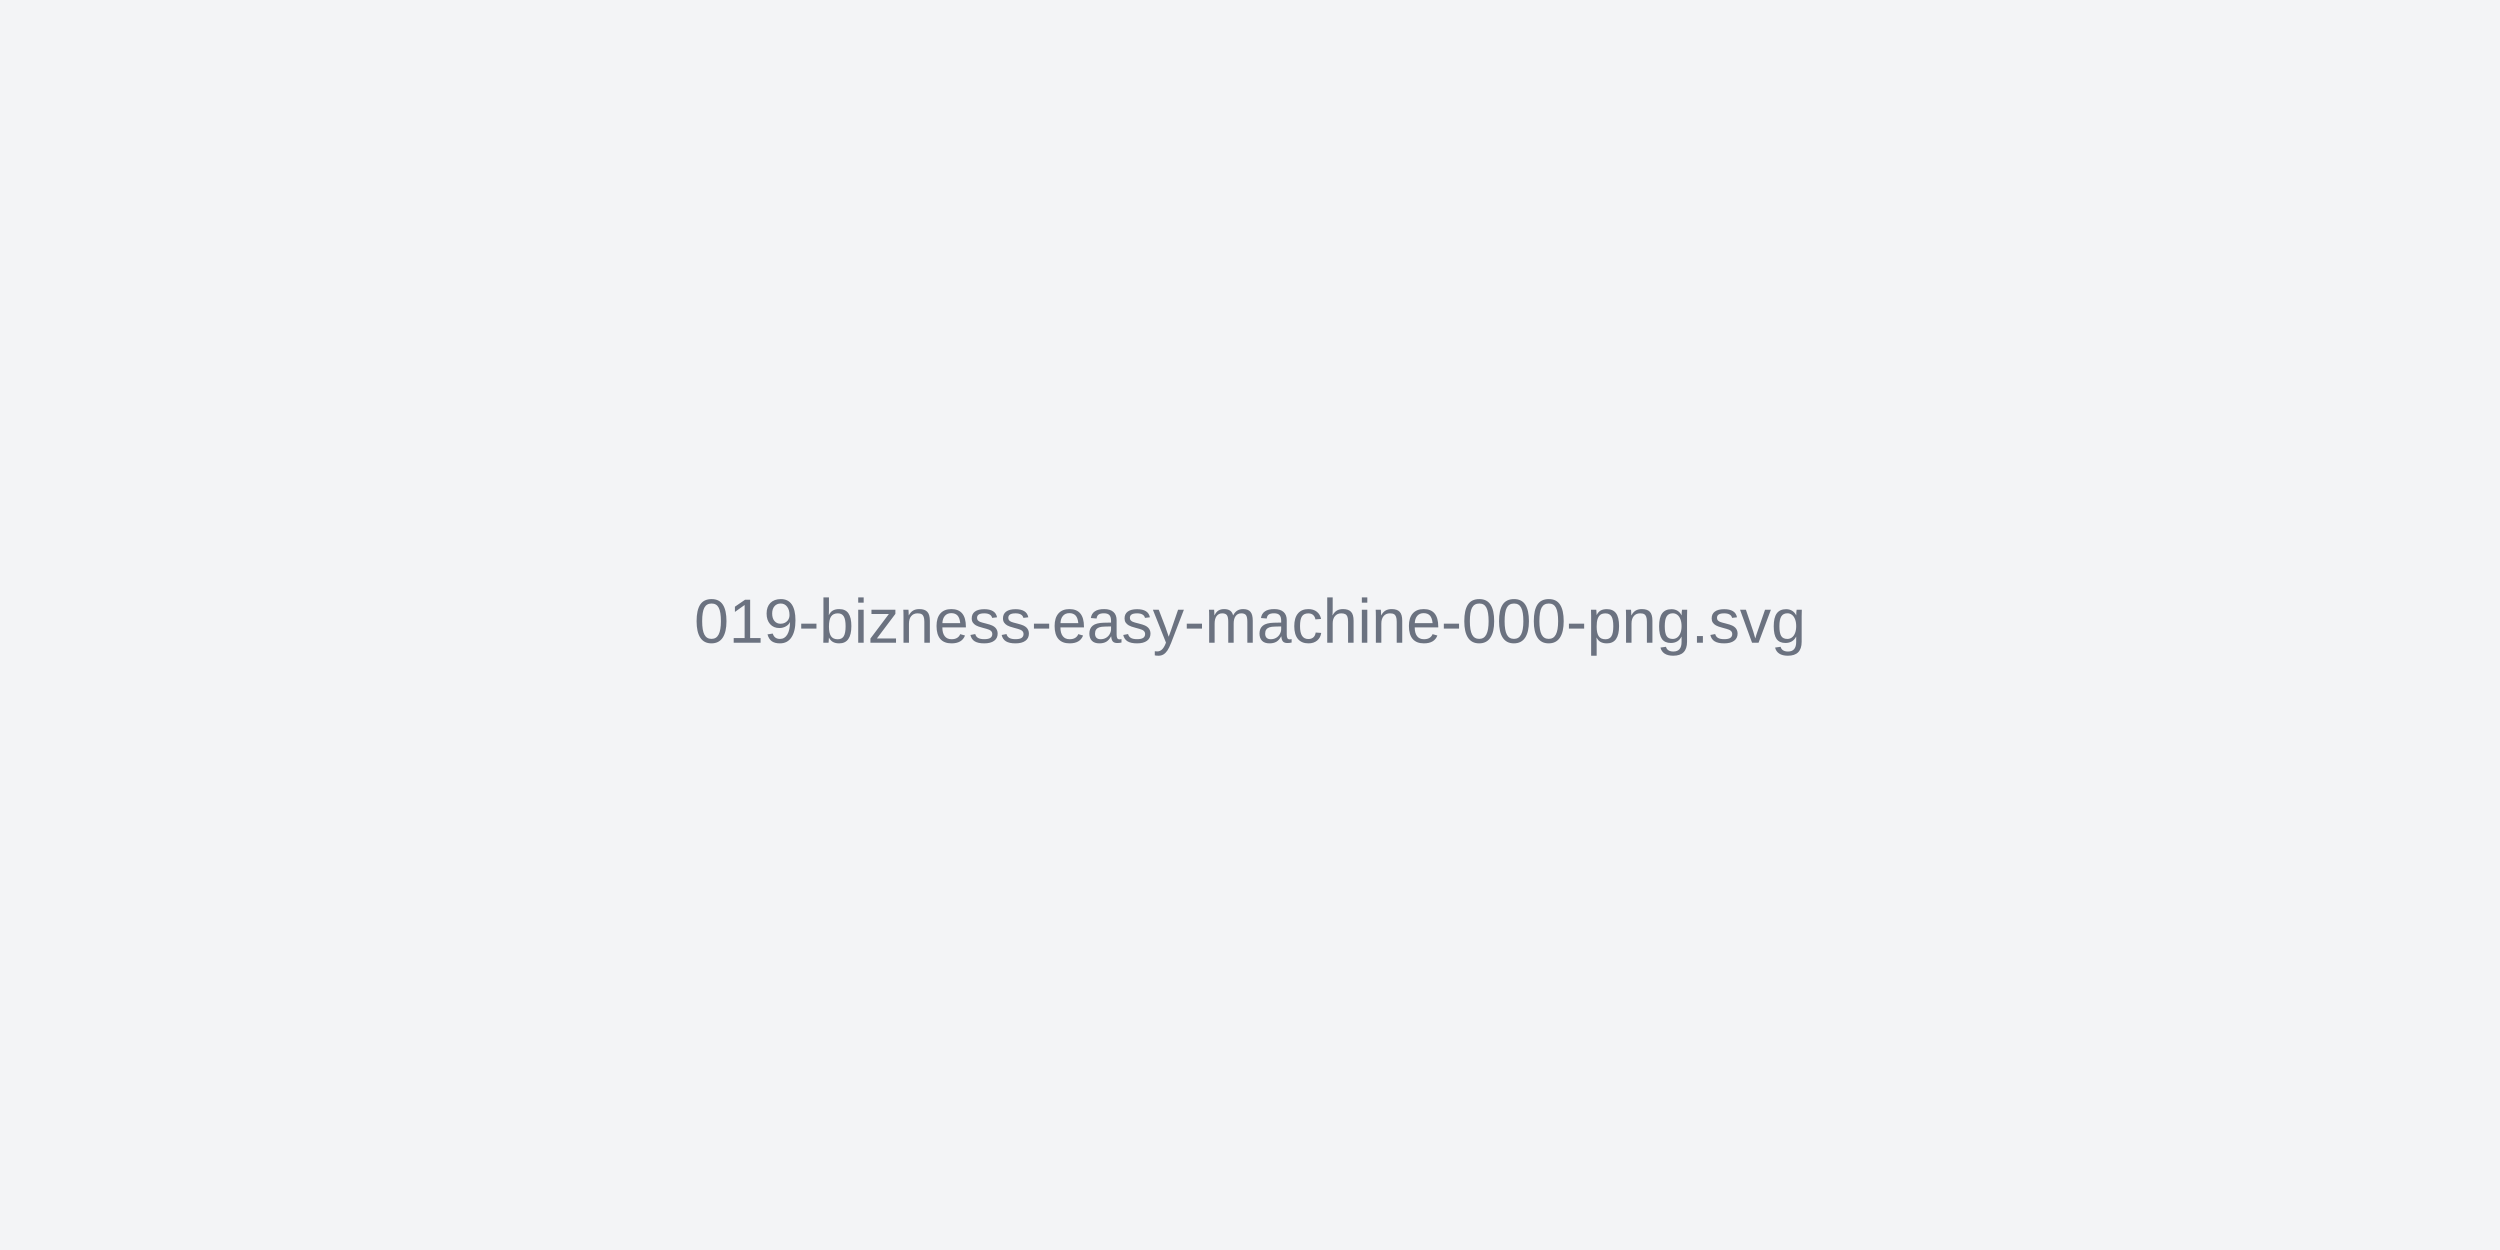
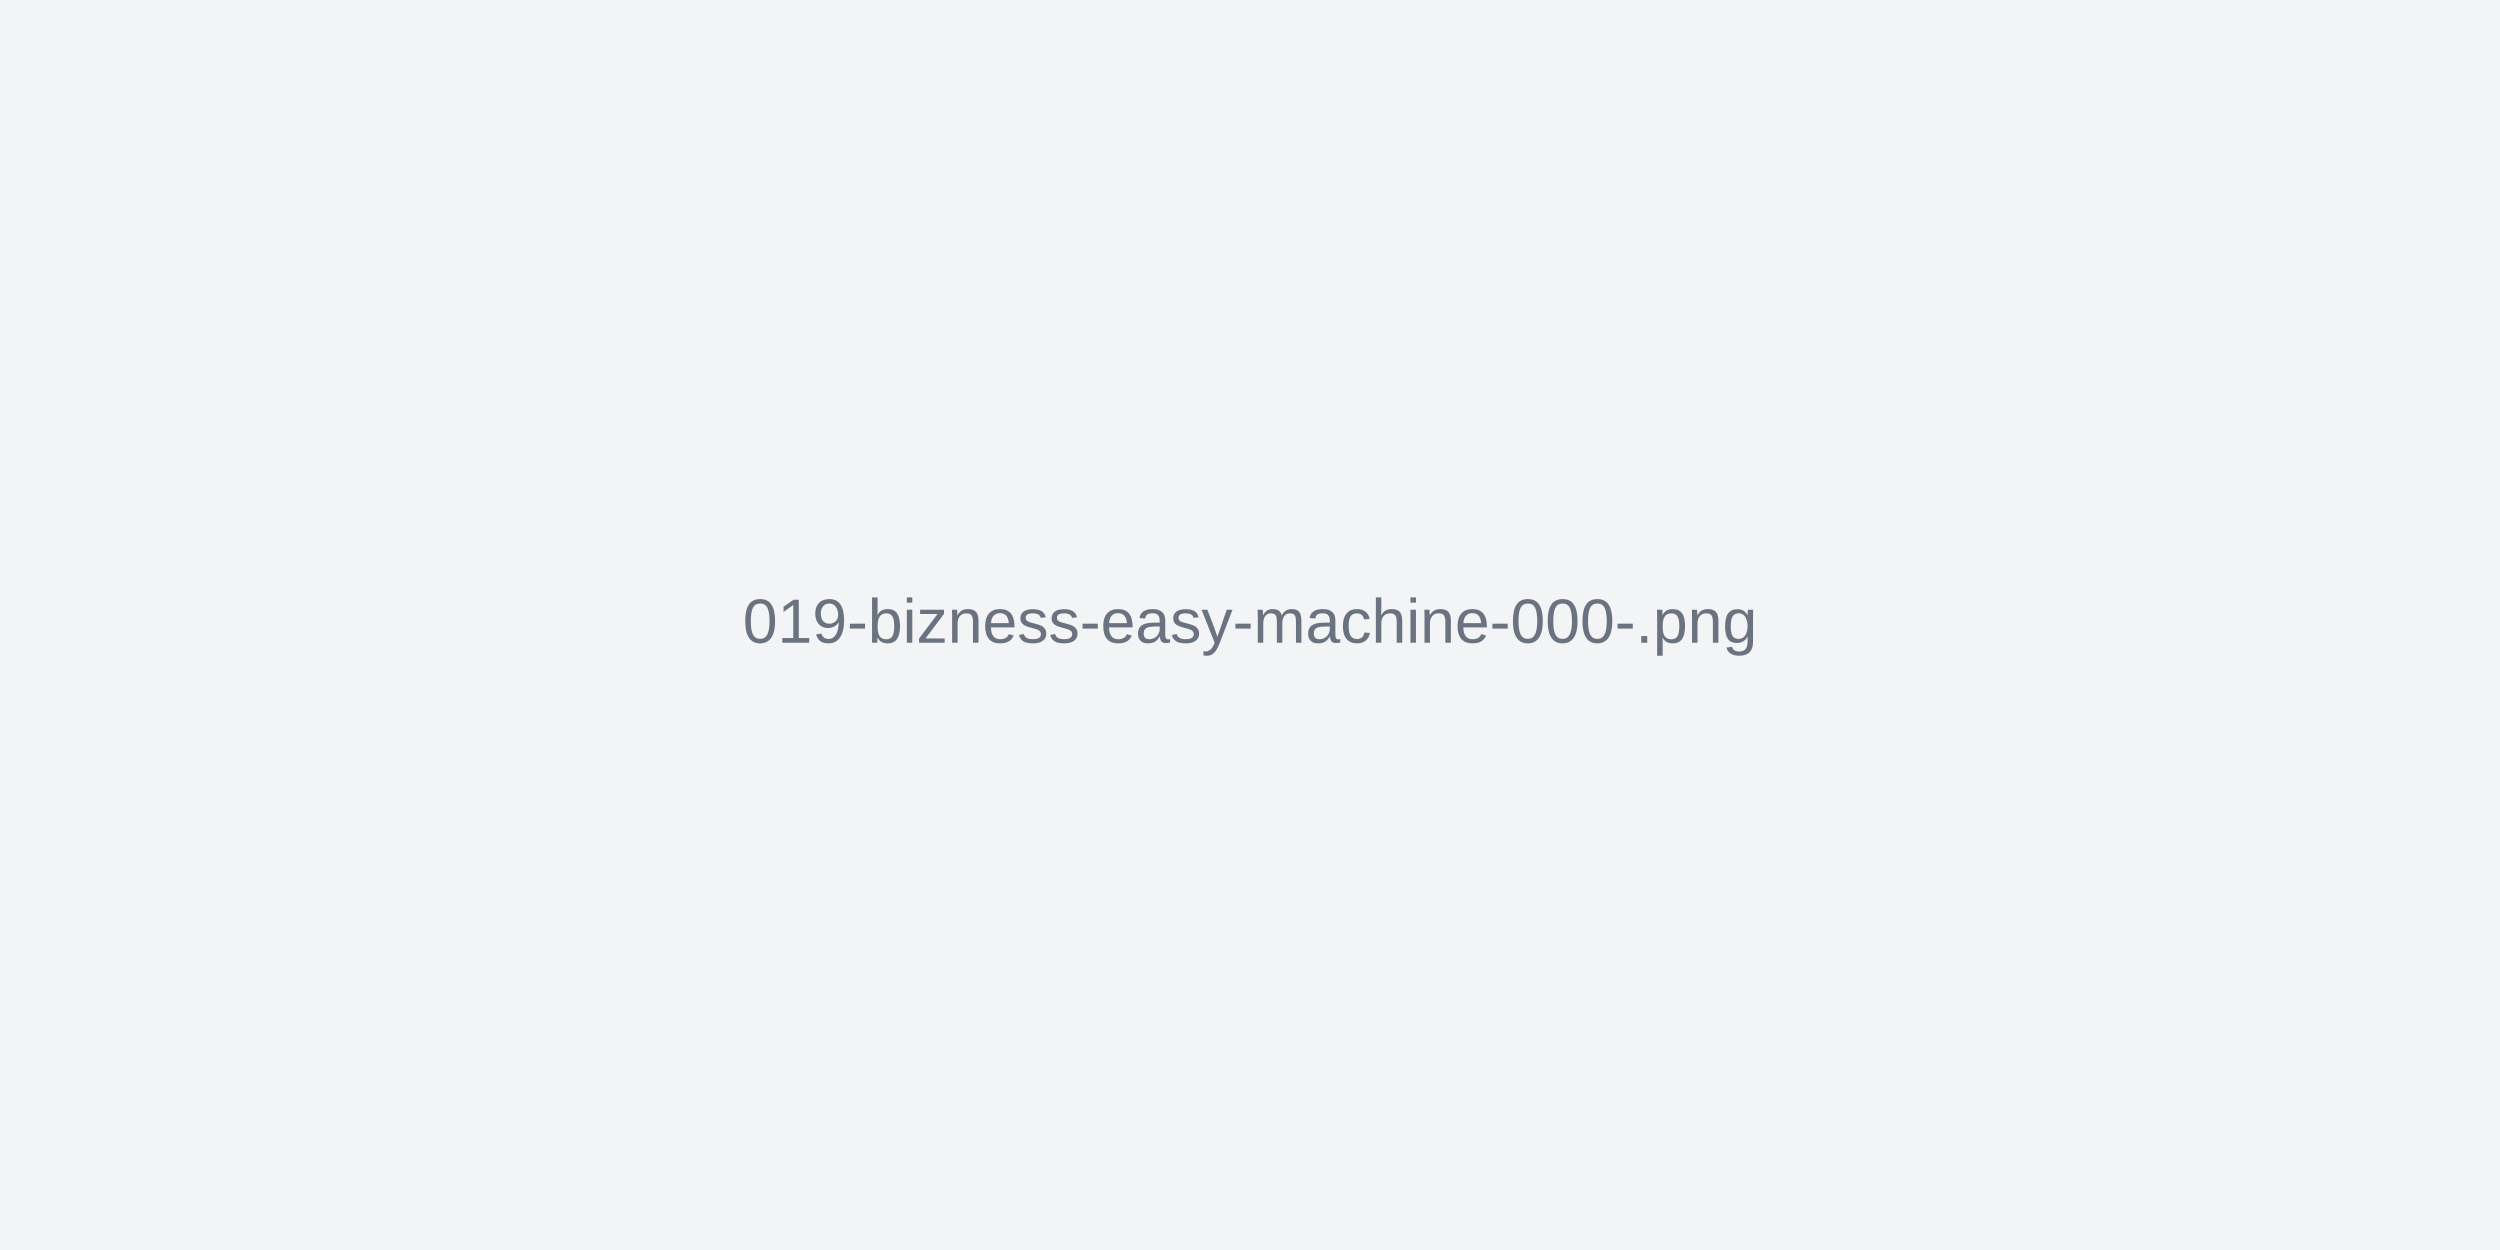
<svg xmlns="http://www.w3.org/2000/svg" width="800" height="400">
  <rect width="100%" height="100%" fill="#f3f4f6" />
-   <text x="50%" y="50%" dominant-baseline="middle" text-anchor="middle" font-family="Arial, Helvetica, sans-serif" font-size="20" fill="#6b7280">019-bizness-easy-machine-000-png.svg</text>
+   <text x="50%" y="50%" dominant-baseline="middle" text-anchor="middle" font-family="Arial, Helvetica, sans-serif" font-size="20" fill="#6b7280">019-bizness-easy-machine-000-.png</text>
</svg>
